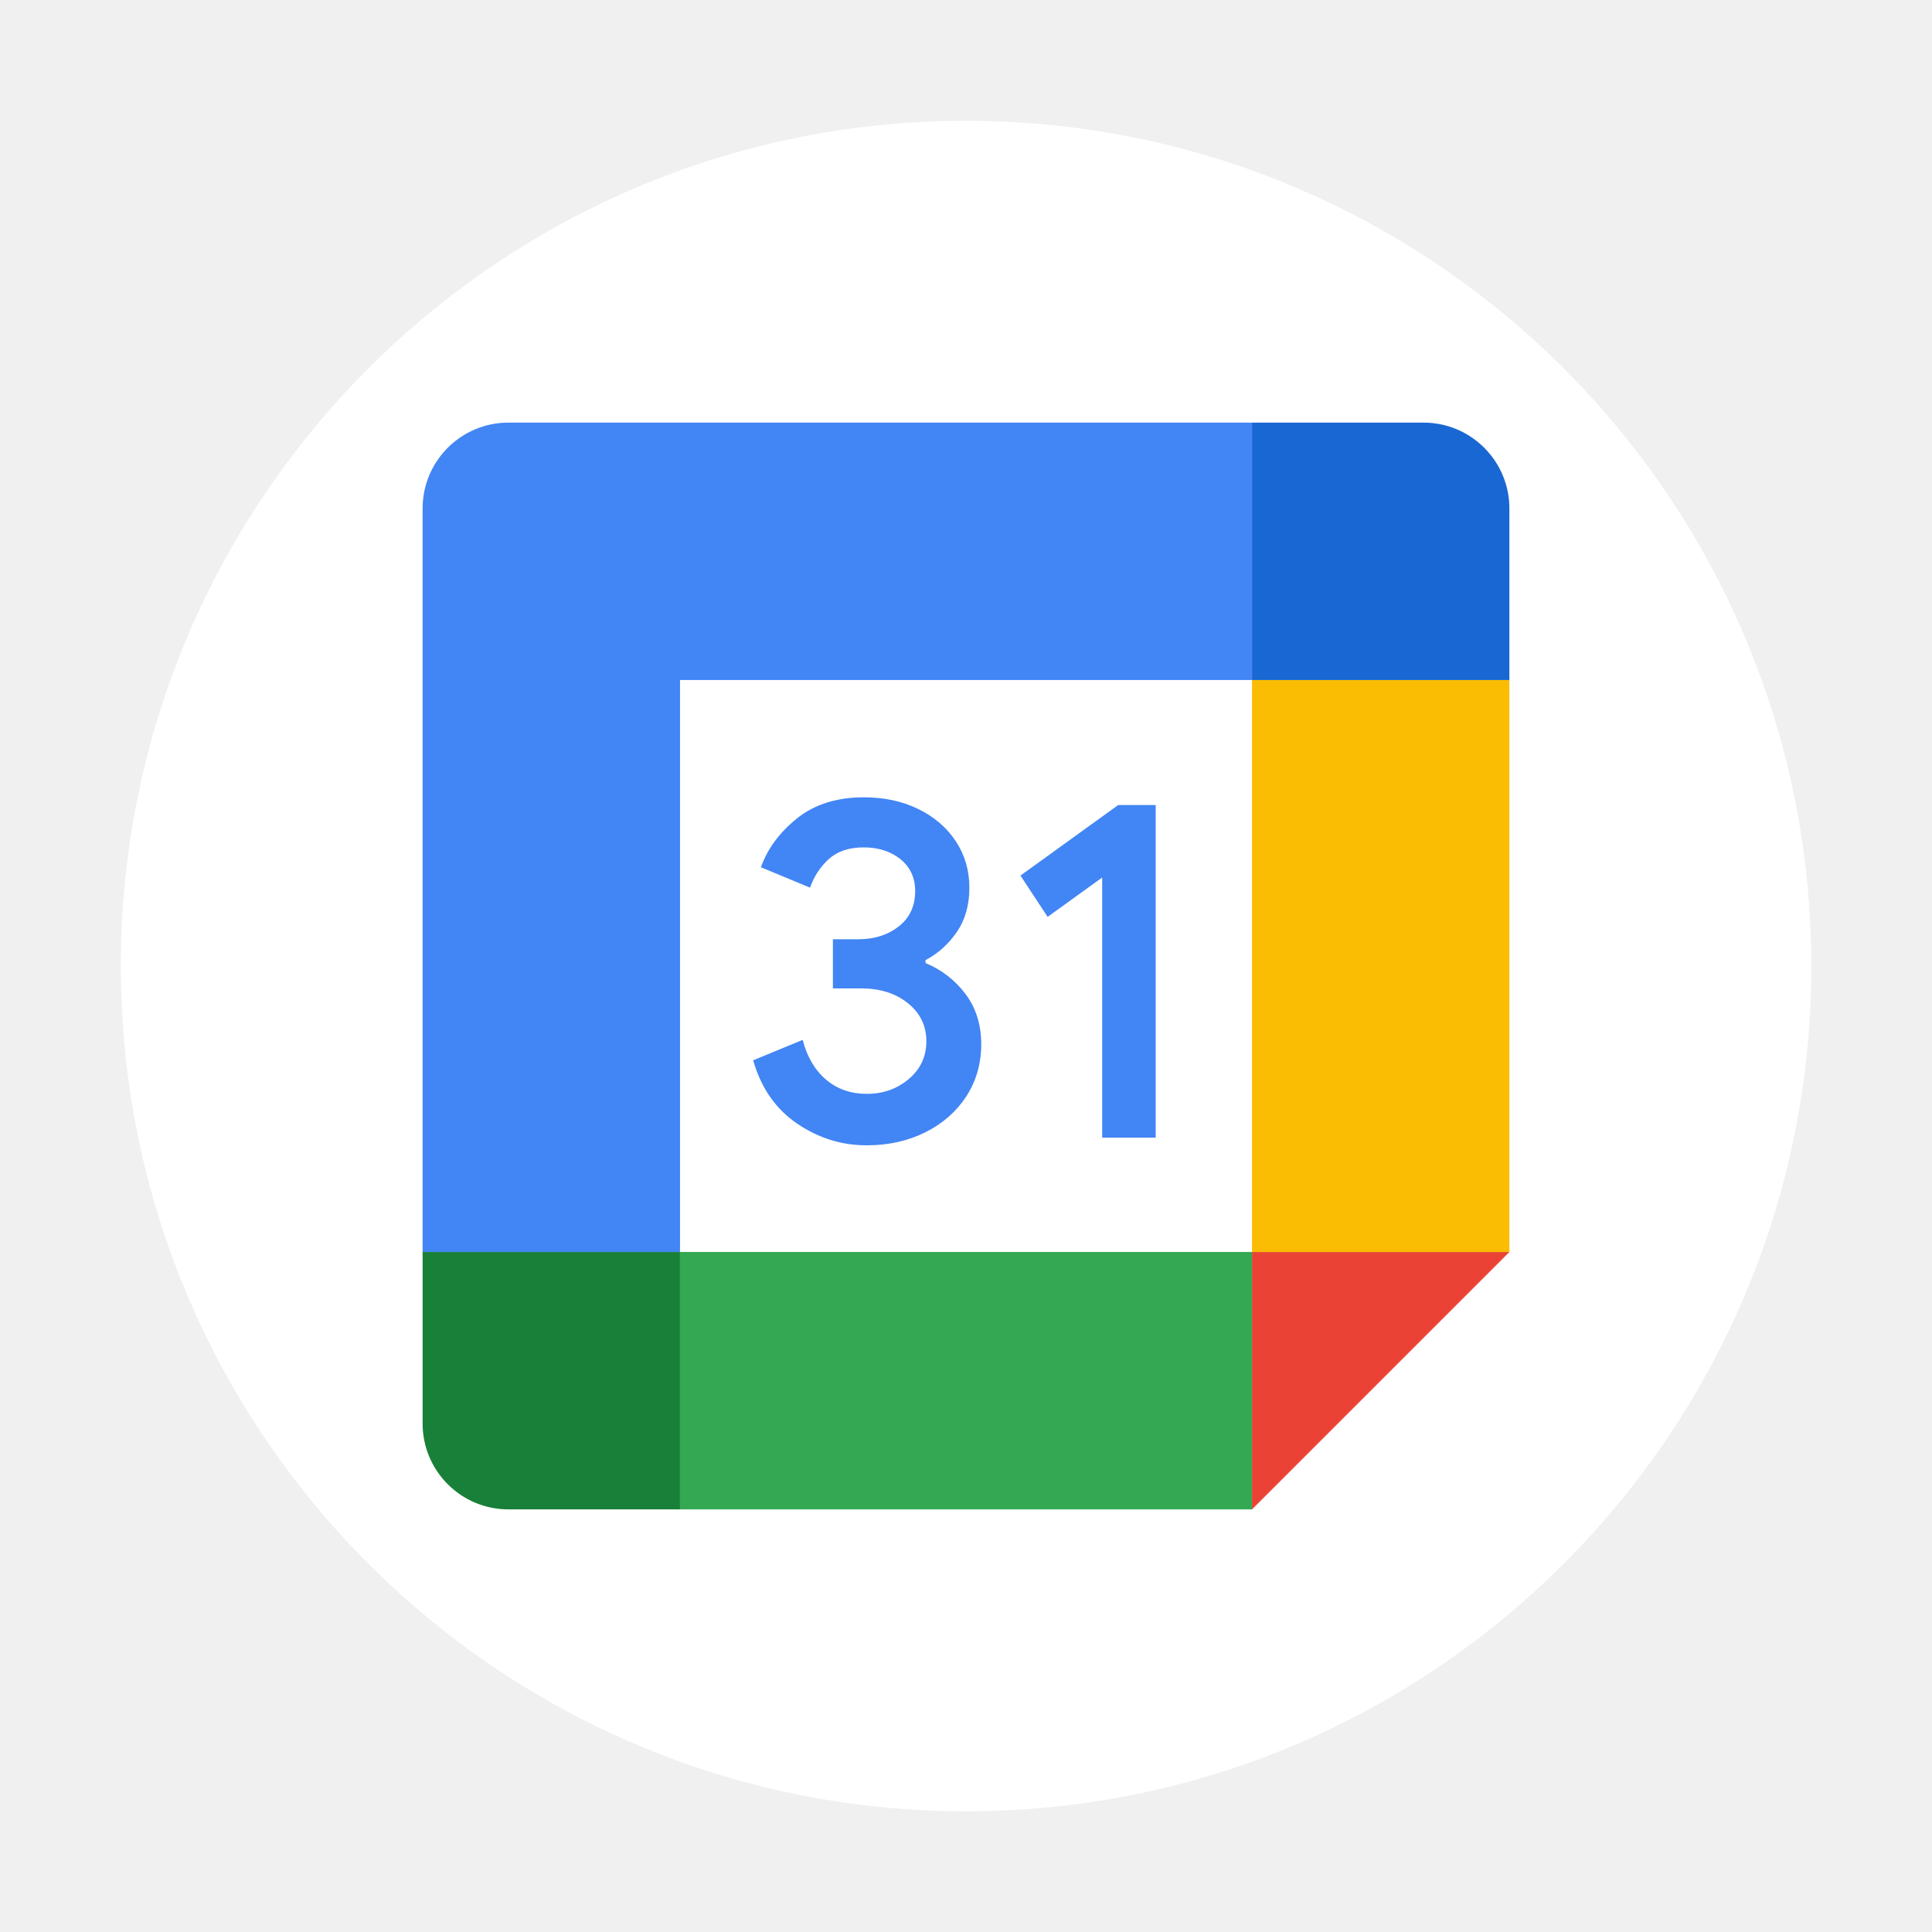
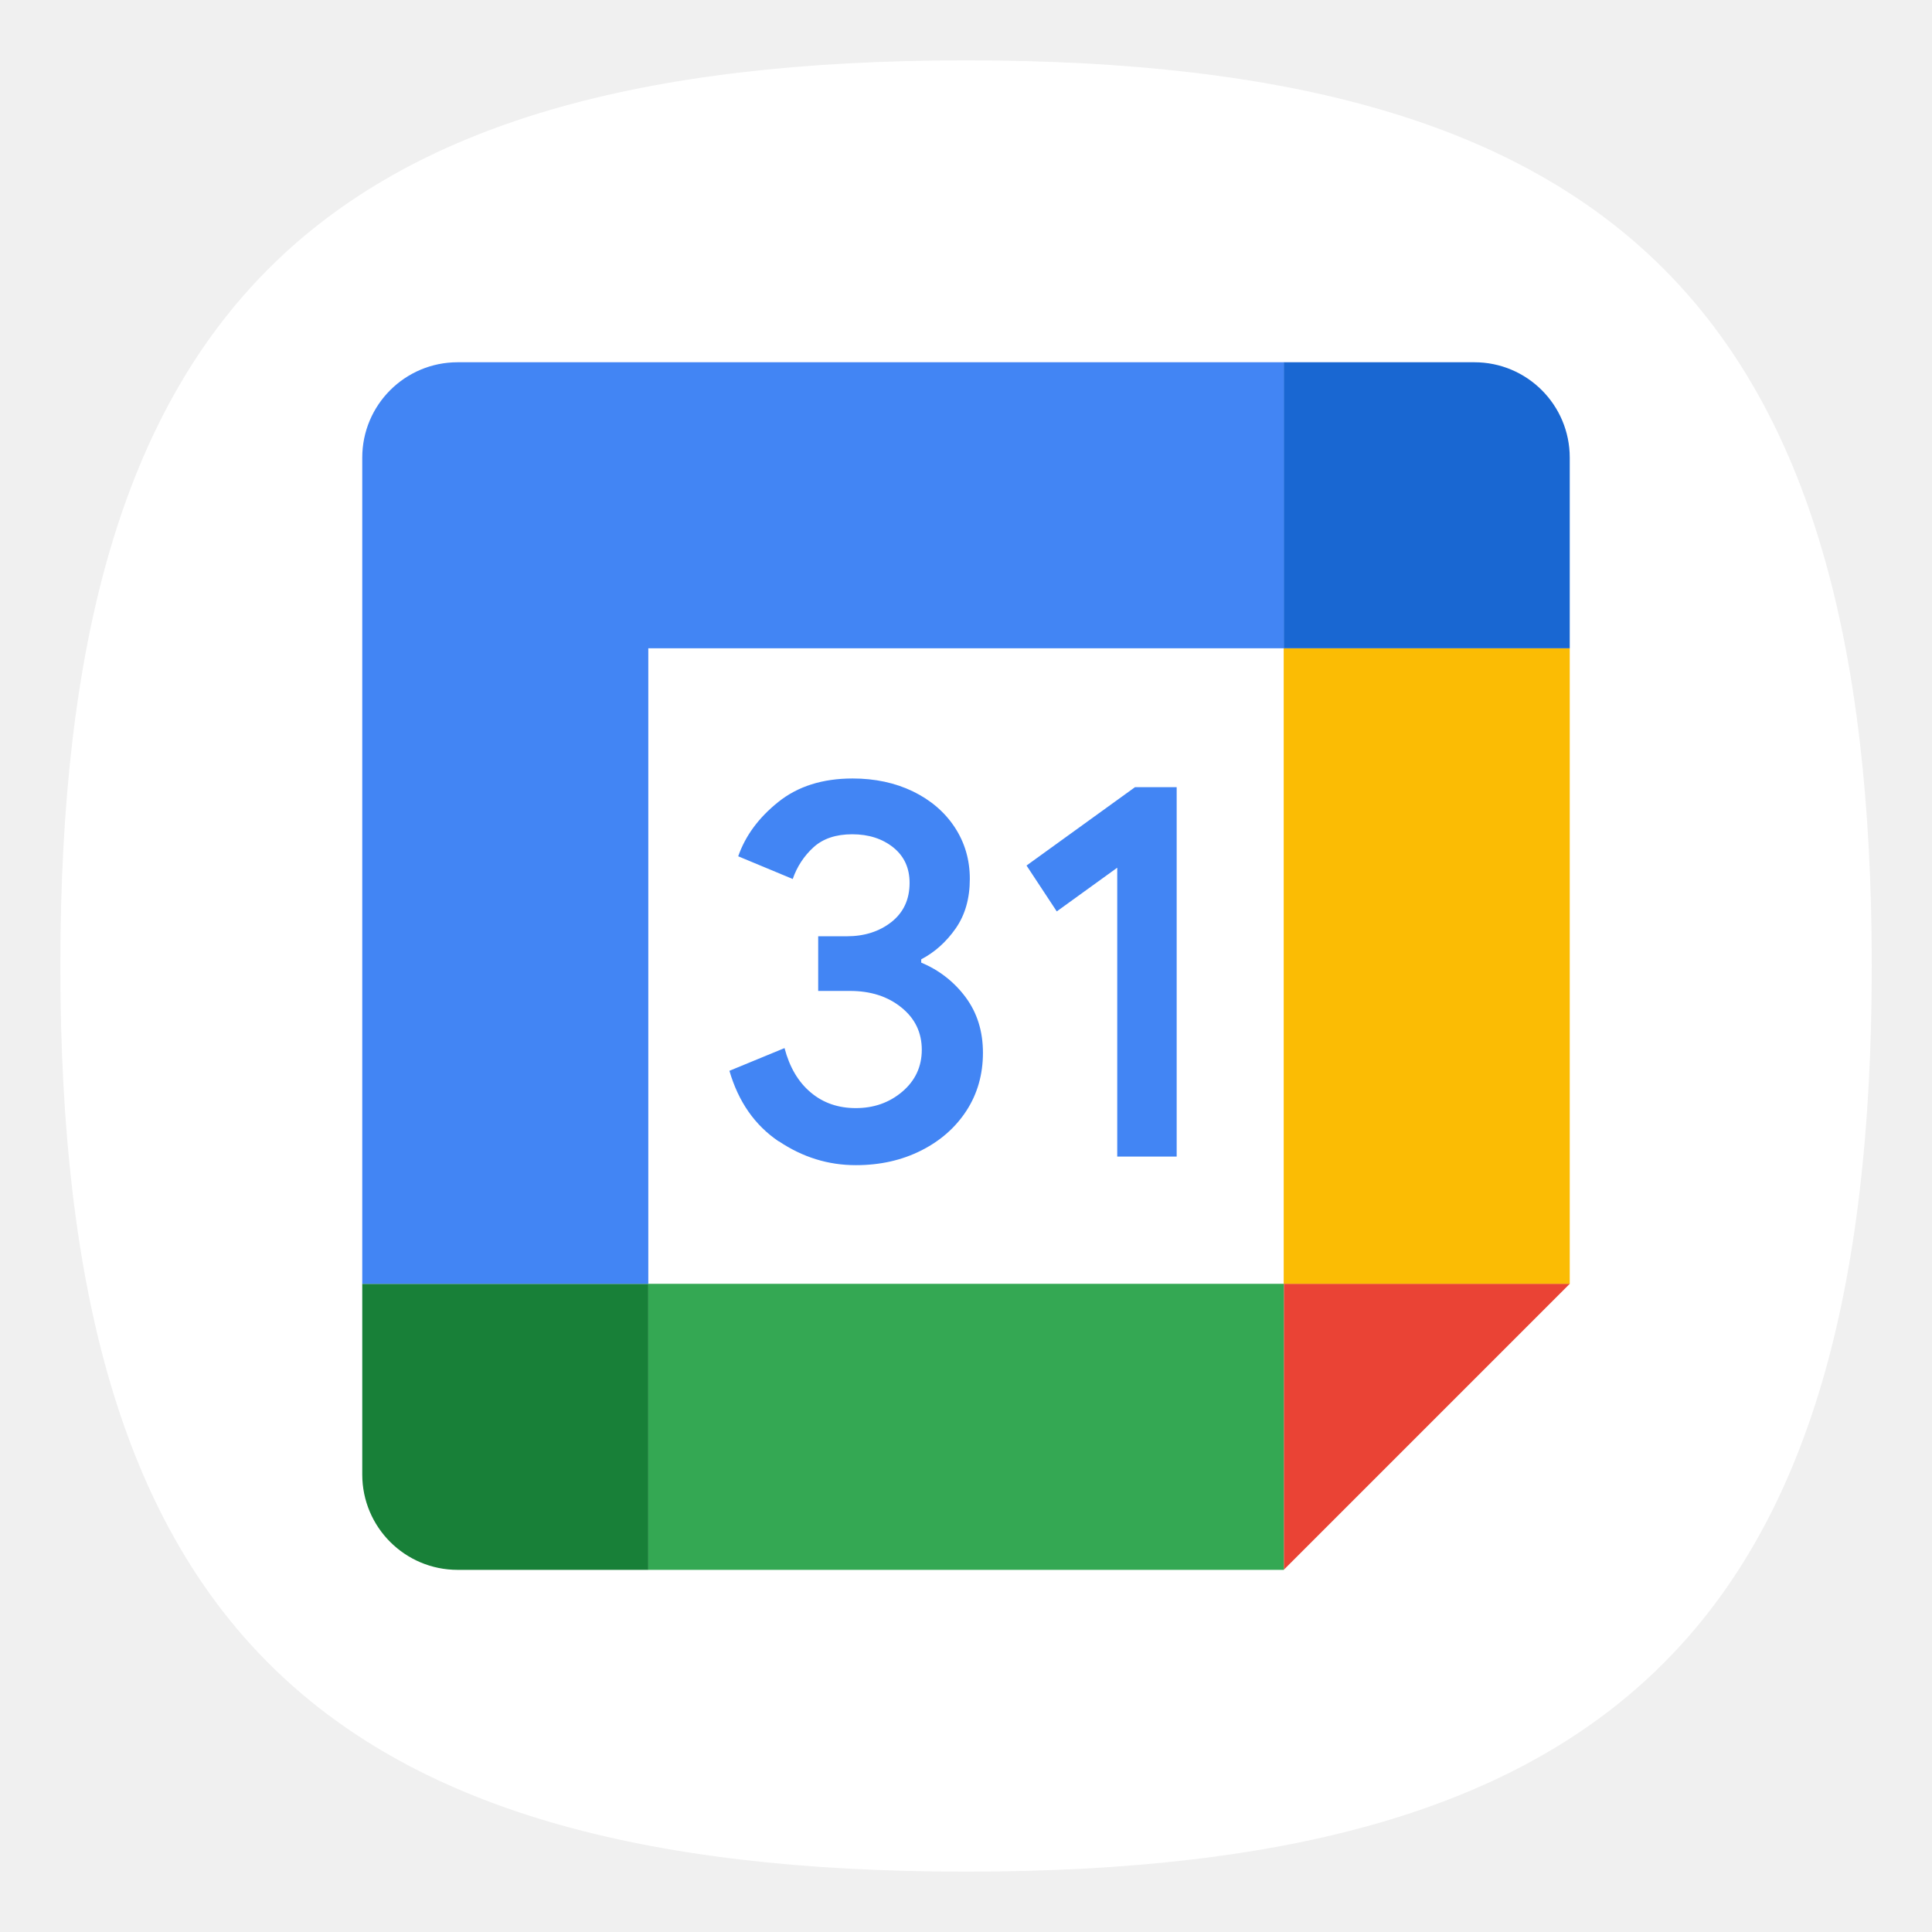
<svg xmlns="http://www.w3.org/2000/svg" width="64" height="64" viewBox="0 0 16.933 16.933" version="1.1" id="svg5">
  <defs id="defs2" />
-   <circle style="fill:#ffffff;stroke-width:0.529;stroke-linecap:round;stroke-linejoin:round;stroke-dasharray:6.35, 0.529" id="path858" cx="8.467" cy="8.467" r="7.408" />
-   <path id="path2-3" style="fill:#ffffff;stroke-width:0.125" d="m 4.456,3.704 c -0.415,0 -0.751,0.337 -0.751,0.752 v 6.517 1.504 c 0,0.415 0.336,0.752 0.751,0.752 h 1.504 5.013 l 2.256,-2.256 V 5.961 4.456 c 0,-0.415 -0.337,-0.752 -0.752,-0.752 h -1.504 z" />
-   <path d="M 10.973,5.96 H 5.96 v 5.013 h 5.013 z" id="path2-6" style="fill:#ffffff;stroke-width:0.125" />
-   <path d="m 10.973,13.229 2.256,-2.256 h -2.256 z" id="path4-7" style="fill:#ea4335;stroke-width:0.125" />
-   <path d="m 13.229,5.96 h -2.256 v 5.013 h 2.256 z" id="path6-5" style="fill:#fbbc04;stroke-width:0.125" />
-   <path d="M 10.973,10.973 H 5.96 v 2.256 h 5.013 z" id="path8-3" style="fill:#34a853;stroke-width:0.125" />
-   <path d="m 3.704,10.973 v 1.504 c 0,0.415 0.337,0.752 0.752,0.752 h 1.504 v -2.256 z" id="path10-5" style="fill:#188038;stroke-width:0.125" />
-   <path d="M 13.229,5.96 V 4.456 c 0,-0.415 -0.337,-0.752 -0.752,-0.752 h -1.504 v 2.256 z" id="path12-6" style="fill:#1967d2;stroke-width:0.125" />
-   <path d="M 10.973,3.704 H 4.456 c -0.415,0 -0.752,0.337 -0.752,0.752 V 10.973 H 5.96 V 5.96 h 5.013 z" id="path14" style="fill:#4285f4;stroke-width:0.125" />
-   <path d="M 6.988,9.849 C 6.801,9.722 6.671,9.538 6.601,9.293 L 7.035,9.114 c 0.039,0.15 0.108,0.267 0.207,0.35 0.098,0.083 0.217,0.123 0.356,0.123 0.142,0 0.264,-0.043 0.367,-0.13 0.102,-0.086 0.154,-0.197 0.154,-0.33 0,-0.137 -0.054,-0.248 -0.162,-0.335 C 7.849,8.706 7.713,8.663 7.552,8.663 H 7.3 V 8.232 H 7.526 c 0.139,0 0.256,-0.038 0.352,-0.113 0.095,-0.075 0.143,-0.178 0.143,-0.309 0,-0.117 -0.043,-0.209 -0.128,-0.279 C 7.807,7.462 7.7,7.427 7.569,7.427 c -0.128,0 -0.229,0.034 -0.305,0.102 A 0.6,0.6 0 0 0 7.1,7.78 L 6.669,7.601 C 6.726,7.44 6.831,7.297 6.985,7.173 7.138,7.05 7.334,6.988 7.572,6.988 c 0.176,0 0.335,0.034 0.475,0.102 0.14,0.068 0.251,0.163 0.33,0.283 0.08,0.121 0.119,0.256 0.119,0.407 0,0.154 -0.037,0.283 -0.111,0.39 -0.074,0.107 -0.165,0.188 -0.273,0.245 v 0.026 A 0.828,0.828 0 0 1 8.463,8.713 C 8.554,8.835 8.6,8.981 8.6,9.152 8.6,9.322 8.556,9.474 8.47,9.608 8.383,9.741 8.264,9.847 8.112,9.923 7.96,9.999 7.789,10.038 7.599,10.038 7.379,10.039 7.176,9.976 6.988,9.849 Z M 9.66,7.691 9.182,8.036 8.944,7.674 9.8,7.056 H 10.129 V 9.971 H 9.66 Z" id="path16" style="fill:#4285f4;stroke-width:0.125" />
+   <path id="path1039" style="fill:#ffffff;fill-opacity:1;stroke-width:0.529;stroke-linecap:round;stroke-linejoin:round" d="m 8.467,0.529 c -5.715,0 -7.938,2.222 -7.938,7.937 0,5.715 2.222,7.938 7.938,7.938 5.715,0 7.938,-2.223 7.938,-7.938 0,-5.715 -2.223,-7.937 -7.938,-7.937 z" />
+   <path id="path2-3" style="fill:#ffffff;stroke-width:0.139" d="m 4.01,3.175 c -0.462,0 -0.835,0.374 -0.835,0.836 v 7.241 1.671 c 0,0.462 0.373,0.836 0.835,0.836 H 5.681 11.251 l 2.507,-2.506 V 5.682 4.011 c 0,-0.462 -0.374,-0.836 -0.836,-0.836 H 11.251 Z" />
+   <path d="M 11.252,5.682 H 5.682 v 5.57 h 5.57 z" id="path2-6" style="fill:#ffffff;stroke-width:0.139" />
+   <path d="m 11.252,13.758 2.507,-2.507 h -2.507 z" id="path4-7" style="fill:#ea4335;stroke-width:0.139" />
+   <path d="m 13.758,5.682 h -2.507 v 5.57 h 2.507 z" id="path6-5" style="fill:#fbbc04;stroke-width:0.139" />
+   <path d="M 11.252,11.252 H 5.682 v 2.507 h 5.57 z" id="path8-3" style="fill:#34a853;stroke-width:0.139" />
+   <path d="m 3.175,11.252 v 1.671 c 0,0.462 0.374,0.836 0.836,0.836 h 1.671 v -2.507 z" id="path10-5" style="fill:#188038;stroke-width:0.139" />
+   <path d="M 13.758,5.682 V 4.011 c 0,-0.462 -0.374,-0.836 -0.836,-0.836 h -1.671 v 2.507 z" id="path12-6" style="fill:#1967d2;stroke-width:0.139" />
+   <path d="M 11.252,3.175 H 4.011 c -0.462,0 -0.836,0.374 -0.836,0.836 V 11.252 H 5.682 V 5.682 h 5.57 z" id="path14" style="fill:#4285f4;stroke-width:0.139" />
+   <path d="M 6.824,10.003 C 6.616,9.862 6.472,9.657 6.393,9.385 L 6.876,9.186 c 0.044,0.167 0.12,0.297 0.23,0.389 0.109,0.092 0.241,0.137 0.395,0.137 0.158,0 0.294,-0.048 0.407,-0.144 0.113,-0.096 0.171,-0.219 0.171,-0.367 0,-0.152 -0.06,-0.276 -0.18,-0.372 C 7.78,8.733 7.63,8.685 7.45,8.685 H 7.171 V 8.206 h 0.251 c 0.155,0 0.285,-0.042 0.391,-0.125 0.106,-0.084 0.159,-0.198 0.159,-0.343 0,-0.13 -0.047,-0.233 -0.142,-0.31 C 7.734,7.351 7.614,7.312 7.469,7.312 c -0.142,0 -0.255,0.038 -0.338,0.113 A 0.666,0.666 0 0 0 6.948,7.704 L 6.47,7.505 C 6.533,7.325 6.649,7.167 6.82,7.03 6.991,6.892 7.209,6.823 7.473,6.823 c 0.196,0 0.372,0.038 0.528,0.113 0.156,0.076 0.279,0.181 0.367,0.315 0.088,0.134 0.132,0.285 0.132,0.452 0,0.171 -0.041,0.315 -0.123,0.433 -0.082,0.118 -0.183,0.209 -0.303,0.272 v 0.029 a 0.92,0.92 0 0 1 0.389,0.303 c 0.101,0.136 0.152,0.298 0.152,0.487 0,0.189 -0.048,0.359 -0.144,0.507 -0.096,0.148 -0.229,0.265 -0.398,0.35 -0.169,0.085 -0.359,0.128 -0.57,0.128 -0.244,7.07e-4 -0.47,-0.07 -0.678,-0.21 z M 9.792,7.605 9.262,7.988 8.997,7.586 9.948,6.899 h 0.365 v 3.238 H 9.792 Z" id="path16" style="fill:#4285f4;stroke-width:0.139" />
</svg>
